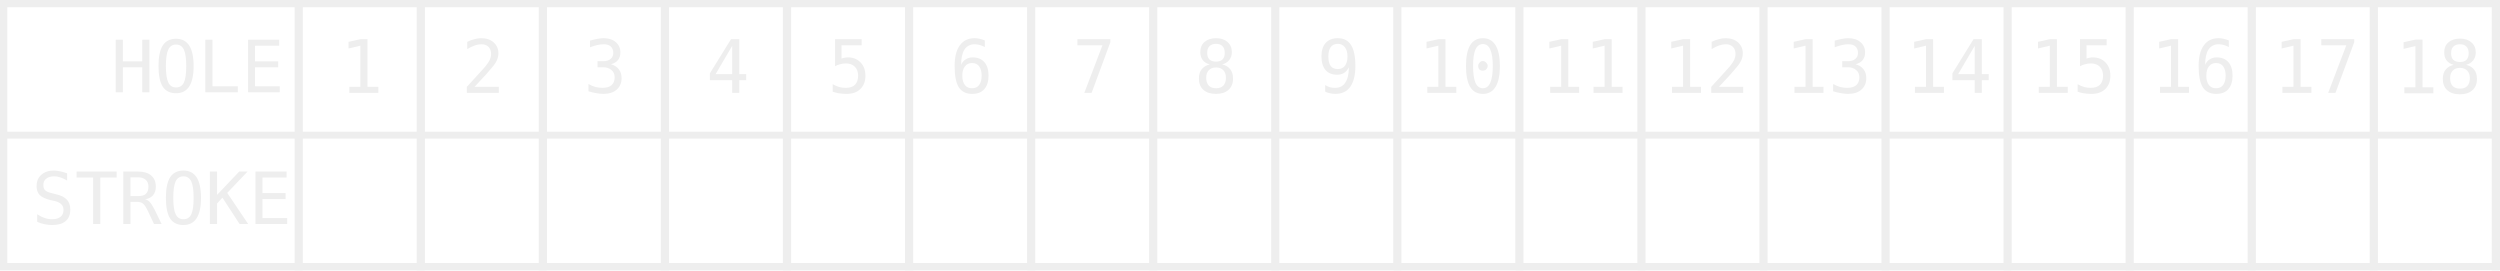
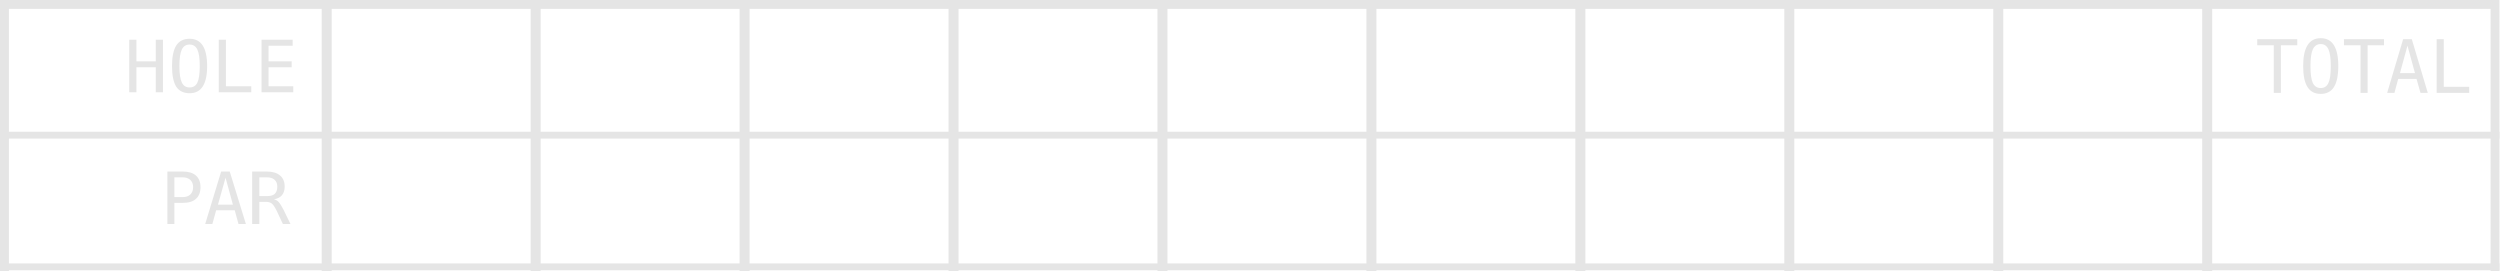
<svg xmlns="http://www.w3.org/2000/svg" width="740" height="80" viewBox="0 0 195.792 21.167" version="1.1" id="svg8">
  <defs id="defs2" />
  <g id="layer1" transform="translate(0,-275.8333)">
-     <rect style="opacity:1;fill:none;fill-opacity:1;fill-rule:nonzero;stroke:#eeeeee;stroke-width:0.567;stroke-miterlimit:4;stroke-dasharray:none;stroke-opacity:1" id="rect4482" width="195.184" height="20.599" x="0.284" y="276.117" />
-     <path style="fill:none;stroke:#eeeeee;stroke-width:0.536;stroke-linecap:butt;stroke-linejoin:miter;stroke-miterlimit:4;stroke-dasharray:none;stroke-opacity:1" d="M 0,286.417 H 195.751" id="path4484" />
-     <text xml:space="preserve" style="font-style:normal;font-variant:normal;font-weight:normal;font-stretch:normal;font-size:5.644px;line-height:1.25;font-family:Consolas;-inkscape-font-specification:'Consolas, Normal';font-variant-ligatures:normal;font-variant-caps:normal;font-variant-numeric:normal;font-feature-settings:normal;text-align:start;letter-spacing:0px;word-spacing:0px;writing-mode:lr-tb;text-anchor:start;fill:#eeeeee;fill-opacity:1;stroke:none;stroke-width:0.173" x="8.689" y="283.029" id="text4488" transform="scale(0.9998963,1.000104)">
-       <tspan id="tspan4486" x="8.689" y="283.029" style="font-style:normal;font-variant:normal;font-weight:normal;font-stretch:normal;font-size:5.644px;font-family:Consolas;-inkscape-font-specification:'Consolas, Normal';font-variant-ligatures:normal;font-variant-caps:normal;font-variant-numeric:normal;font-feature-settings:normal;text-align:start;writing-mode:lr-tb;text-anchor:start;fill:#eeeeee;fill-opacity:1;stroke-width:0.173">HOLE</tspan>
+     <rect style="opacity:1;fill:none;fill-opacity:1;fill-rule:nonzero;stroke:#e5e5e5;stroke-width:0.696;stroke-miterlimit:4;stroke-dasharray:none;stroke-opacity:1" id="rect4482" width="195.055" height="31.054" x="0.348" y="276.181" />
+     <path style="fill:none;stroke:#e5e5e5;stroke-width:0.536;stroke-linecap:butt;stroke-linejoin:miter;stroke-miterlimit:4;stroke-dasharray:none;stroke-opacity:1" d="M 0,286.417 H 195.751" id="path4484" />
+     <text xml:space="preserve" style="font-style:normal;font-variant:normal;font-weight:normal;font-stretch:normal;font-size:5.644px;line-height:1.25;font-family:Consolas;-inkscape-font-specification:'Consolas, Normal';font-variant-ligatures:normal;font-variant-caps:normal;font-variant-numeric:normal;font-feature-settings:normal;text-align:start;letter-spacing:0px;word-spacing:0px;writing-mode:lr-tb;text-anchor:start;fill:#e5e5e5;fill-opacity:1;stroke:none;stroke-width:0.173;" x="9.747" y="283.029" id="text4488" transform="scale(0.9998963,1.000104)">
+       <tspan id="tspan4486" x="9.747" y="283.029" style="font-style:normal;font-variant:normal;font-weight:normal;font-stretch:normal;font-size:5.644px;font-family:Consolas;-inkscape-font-specification:'Consolas, Normal';font-variant-ligatures:normal;font-variant-caps:normal;font-variant-numeric:normal;font-feature-settings:normal;text-align:start;writing-mode:lr-tb;text-anchor:start;fill:#e5e5e5;fill-opacity:1;stroke-width:0.173;">HOLE</tspan>
    </text>
-     <text xml:space="preserve" style="font-style:normal;font-variant:normal;font-weight:normal;font-stretch:normal;font-size:5.644px;line-height:1.25;font-family:Consolas;-inkscape-font-specification:'Consolas, Normal';font-variant-ligatures:normal;font-variant-caps:normal;font-variant-numeric:normal;font-feature-settings:normal;text-align:start;letter-spacing:0px;word-spacing:0px;writing-mode:lr-tb;text-anchor:start;fill:#eeeeee;fill-opacity:1;stroke:none;stroke-width:0.173" x="2.472" y="293.347" id="text4488-4" transform="scale(0.9998963,1.000104)">
-       <tspan id="tspan4486-0" x="2.472" y="293.347" style="font-style:normal;font-variant:normal;font-weight:normal;font-stretch:normal;font-size:5.644px;font-family:Consolas;-inkscape-font-specification:'Consolas, Normal';font-variant-ligatures:normal;font-variant-caps:normal;font-variant-numeric:normal;font-feature-settings:normal;text-align:start;writing-mode:lr-tb;text-anchor:start;fill:#eeeeee;fill-opacity:1;stroke-width:0.173">STROKE</tspan>
+     <text xml:space="preserve" style="font-style:normal;font-variant:normal;font-weight:normal;font-stretch:normal;font-size:5.644px;line-height:1.25;font-family:Consolas;-inkscape-font-specification:'Consolas, Normal';font-variant-ligatures:normal;font-variant-caps:normal;font-variant-numeric:normal;font-feature-settings:normal;text-align:start;letter-spacing:0px;word-spacing:0px;writing-mode:lr-tb;text-anchor:start;fill:#e5e5e5;fill-opacity:1;stroke:none;stroke-width:0.173;" x="12.561" y="293.347" id="text4488-4" transform="scale(0.9998963,1.000104)">
+       <tspan id="tspan4486-0" x="12.561" y="293.347" style="font-style:normal;font-variant:normal;font-weight:normal;font-stretch:normal;font-size:5.644px;font-family:Consolas;-inkscape-font-specification:'Consolas, Normal';font-variant-ligatures:normal;font-variant-caps:normal;font-variant-numeric:normal;font-feature-settings:normal;text-align:start;writing-mode:lr-tb;text-anchor:start;fill:#e5e5e5;fill-opacity:1;stroke-width:0.173;">PAR</tspan>
    </text>
-     <path style="fill:none;stroke:#eeeeee;stroke-width:0.641;stroke-linecap:butt;stroke-linejoin:miter;stroke-miterlimit:4;stroke-dasharray:none;stroke-opacity:1" d="M 23.396,275.833 V 297" id="path4529" />
-     <text xml:space="preserve" style="font-style:normal;font-variant:normal;font-weight:normal;font-stretch:normal;font-size:5.708px;line-height:1.25;font-family:Consolas;-inkscape-font-specification:'Consolas, Normal';font-variant-ligatures:normal;font-variant-caps:normal;font-variant-numeric:normal;font-feature-settings:normal;text-align:start;letter-spacing:0px;word-spacing:0px;writing-mode:lr-tb;text-anchor:start;fill:#eeeeee;fill-opacity:1;stroke:none;stroke-width:0.175" x="26.922" y="279.895" id="text4488-2" transform="scale(0.9886506,1.01148)">
-       <tspan id="tspan4486-9" x="26.922" y="279.895" style="font-style:normal;font-variant:normal;font-weight:normal;font-stretch:normal;font-size:5.708px;font-family:Consolas;-inkscape-font-specification:'Consolas, Normal';font-variant-ligatures:normal;font-variant-caps:normal;font-variant-numeric:normal;font-feature-settings:normal;text-align:start;writing-mode:lr-tb;text-anchor:start;fill:#eeeeee;fill-opacity:1;stroke-width:0.175">1</tspan>
+     <path style="fill:none;stroke:#e5e5e5;stroke-width:0.784;stroke-linecap:butt;stroke-linejoin:miter;stroke-miterlimit:4;stroke-dasharray:none;stroke-opacity:1" d="m 25.585,275.833 v 31.75" id="path4529" />
+     <path style="fill:none;stroke:#e5e5e5;stroke-width:0.784;stroke-linecap:butt;stroke-linejoin:miter;stroke-miterlimit:4;stroke-dasharray:none;stroke-opacity:1" d="m 91.041,275.833 v 31.75" id="path4529-4" />
+     <path style="fill:none;stroke:#e5e5e5;stroke-width:0.784;stroke-linecap:butt;stroke-linejoin:miter;stroke-miterlimit:4;stroke-dasharray:none;stroke-opacity:1" d="m 107.406,275.833 v 31.75" id="path4529-0" />
+     <path style="fill:none;stroke:#e5e5e5;stroke-width:0.784;stroke-linecap:butt;stroke-linejoin:miter;stroke-miterlimit:4;stroke-dasharray:none;stroke-opacity:1" d="m 123.77,275.833 v 31.75" id="path4529-3" />
+     <path style="fill:none;stroke:#e5e5e5;stroke-width:0.784;stroke-linecap:butt;stroke-linejoin:miter;stroke-miterlimit:4;stroke-dasharray:none;stroke-opacity:1" d="m 140.134,275.833 v 31.75" id="path4529-1" />
+     <path style="fill:none;stroke:#e5e5e5;stroke-width:0.784;stroke-linecap:butt;stroke-linejoin:miter;stroke-miterlimit:4;stroke-dasharray:none;stroke-opacity:1" d="m 156.498,275.833 v 31.75" id="path4529-5" />
+     <path style="fill:none;stroke:#e5e5e5;stroke-width:0.784;stroke-linecap:butt;stroke-linejoin:miter;stroke-miterlimit:4;stroke-dasharray:none;stroke-opacity:1" d="m 172.862,275.833 v 31.75" id="path4529-41" />
+     <path style="fill:none;stroke:#e5e5e5;stroke-width:0.784;stroke-linecap:butt;stroke-linejoin:miter;stroke-miterlimit:4;stroke-dasharray:none;stroke-opacity:1" d="m 41.949,275.833 v 31.75" id="path4529-50" />
+     <path style="fill:none;stroke:#e5e5e5;stroke-width:0.784;stroke-linecap:butt;stroke-linejoin:miter;stroke-miterlimit:4;stroke-dasharray:none;stroke-opacity:1" d="m 74.677,275.833 v 31.75" id="path4529-4-0" />
+     <path style="fill:none;stroke:#e5e5e5;stroke-width:0.784;stroke-linecap:butt;stroke-linejoin:miter;stroke-miterlimit:4;stroke-dasharray:none;stroke-opacity:1" d="m 58.313,275.833 v 31.75" id="path4529-4-3" />
+     <text xml:space="preserve" style="font-style:normal;font-variant:normal;font-weight:normal;font-stretch:normal;font-size:5.708px;line-height:1.25;font-family:Consolas;-inkscape-font-specification:'Consolas, Normal';font-variant-ligatures:normal;font-variant-caps:normal;font-variant-numeric:normal;font-feature-settings:normal;text-align:start;letter-spacing:0px;word-spacing:0px;writing-mode:lr-tb;text-anchor:start;fill:#e5e5e5;fill-opacity:1;stroke:none;stroke-width:0.175;" x="178.684" y="279.895" id="text4488-2-58-2" transform="scale(0.9886507,1.01148)">
+       <tspan id="tspan4486-9-9-2" x="178.684" y="279.895" style="font-style:normal;font-variant:normal;font-weight:normal;font-stretch:normal;font-size:5.708px;font-family:Consolas;-inkscape-font-specification:'Consolas, Normal';font-variant-ligatures:normal;font-variant-caps:normal;font-variant-numeric:normal;font-feature-settings:normal;text-align:start;writing-mode:lr-tb;text-anchor:start;fill:#e5e5e5;fill-opacity:1;stroke-width:0.175;">TOTAL</tspan>
    </text>
-     <path style="fill:none;stroke:#eeeeee;stroke-width:0.641;stroke-linecap:butt;stroke-linejoin:miter;stroke-miterlimit:4;stroke-dasharray:none;stroke-opacity:1" d="M 61.635,275.833 V 297" id="path4529-4" />
-     <path style="fill:none;stroke:#eeeeee;stroke-width:0.641;stroke-linecap:butt;stroke-linejoin:miter;stroke-miterlimit:4;stroke-dasharray:none;stroke-opacity:1" d="M 71.195,275.833 V 297" id="path4529-0" />
-     <path style="fill:none;stroke:#eeeeee;stroke-width:0.641;stroke-linecap:butt;stroke-linejoin:miter;stroke-miterlimit:4;stroke-dasharray:none;stroke-opacity:1" d="M 80.755,275.833 V 297" id="path4529-3" />
-     <path style="fill:none;stroke:#eeeeee;stroke-width:0.641;stroke-linecap:butt;stroke-linejoin:miter;stroke-miterlimit:4;stroke-dasharray:none;stroke-opacity:1" d="M 90.314,275.833 V 297" id="path4529-1" />
-     <path style="fill:none;stroke:#eeeeee;stroke-width:0.641;stroke-linecap:butt;stroke-linejoin:miter;stroke-miterlimit:4;stroke-dasharray:none;stroke-opacity:1" d="M 99.874,275.833 V 297" id="path4529-5" />
-     <path style="fill:none;stroke:#eeeeee;stroke-width:0.641;stroke-linecap:butt;stroke-linejoin:miter;stroke-miterlimit:4;stroke-dasharray:none;stroke-opacity:1" d="M 109.434,275.833 V 297" id="path4529-41" />
-     <path style="fill:none;stroke:#eeeeee;stroke-width:0.641;stroke-linecap:butt;stroke-linejoin:miter;stroke-miterlimit:4;stroke-dasharray:none;stroke-opacity:1" d="M 118.994,275.833 V 297" id="path4529-8" />
-     <path style="fill:none;stroke:#eeeeee;stroke-width:0.641;stroke-linecap:butt;stroke-linejoin:miter;stroke-miterlimit:4;stroke-dasharray:none;stroke-opacity:1" d="M 32.956,275.833 V 297" id="path4529-50" />
-     <path style="fill:none;stroke:#eeeeee;stroke-width:0.641;stroke-linecap:butt;stroke-linejoin:miter;stroke-miterlimit:4;stroke-dasharray:none;stroke-opacity:1" d="M 128.553,275.833 V 297" id="path4529-18" />
-     <path style="fill:none;stroke:#eeeeee;stroke-width:0.641;stroke-linecap:butt;stroke-linejoin:miter;stroke-miterlimit:4;stroke-dasharray:none;stroke-opacity:1" d="M 138.113,275.833 V 297" id="path4529-87" />
-     <path style="fill:none;stroke:#eeeeee;stroke-width:0.641;stroke-linecap:butt;stroke-linejoin:miter;stroke-miterlimit:4;stroke-dasharray:none;stroke-opacity:1" d="M 147.673,275.833 V 297" id="path4529-05" />
-     <path style="fill:none;stroke:#eeeeee;stroke-width:0.641;stroke-linecap:butt;stroke-linejoin:miter;stroke-miterlimit:4;stroke-dasharray:none;stroke-opacity:1" d="M 157.232,275.833 V 297" id="path4529-10" />
-     <path style="fill:none;stroke:#eeeeee;stroke-width:0.641;stroke-linecap:butt;stroke-linejoin:miter;stroke-miterlimit:4;stroke-dasharray:none;stroke-opacity:1" d="M 166.792,275.833 V 297" id="path4529-89" />
-     <path style="fill:none;stroke:#eeeeee;stroke-width:0.641;stroke-linecap:butt;stroke-linejoin:miter;stroke-miterlimit:4;stroke-dasharray:none;stroke-opacity:1" d="M 176.352,275.833 V 297" id="path4529-54" />
-     <path style="fill:none;stroke:#eeeeee;stroke-width:0.641;stroke-linecap:butt;stroke-linejoin:miter;stroke-miterlimit:4;stroke-dasharray:none;stroke-opacity:1" d="M 185.912,275.833 V 297" id="path4529-6" />
-     <path style="fill:none;stroke:#eeeeee;stroke-width:0.641;stroke-linecap:butt;stroke-linejoin:miter;stroke-miterlimit:4;stroke-dasharray:none;stroke-opacity:1" d="M 195.471,275.833 V 297" id="path4529-47" />
-     <path style="fill:none;stroke:#eeeeee;stroke-width:0.641;stroke-linecap:butt;stroke-linejoin:miter;stroke-miterlimit:4;stroke-dasharray:none;stroke-opacity:1" d="M 52.075,275.833 V 297" id="path4529-4-0" />
-     <path style="fill:none;stroke:#eeeeee;stroke-width:0.641;stroke-linecap:butt;stroke-linejoin:miter;stroke-miterlimit:4;stroke-dasharray:none;stroke-opacity:1" d="M 42.516,275.833 V 297" id="path4529-4-3" />
-     <path style="fill:none;stroke:#eeeeee;stroke-width:0.529;stroke-linecap:butt;stroke-linejoin:miter;stroke-miterlimit:4;stroke-dasharray:none;stroke-opacity:1" d="M 0,296.735 H 190.461" id="path4484-6-3" />
-     <text xml:space="preserve" style="font-style:normal;font-variant:normal;font-weight:normal;font-stretch:normal;font-size:5.708px;line-height:1.25;font-family:Consolas;-inkscape-font-specification:'Consolas, Normal';font-variant-ligatures:normal;font-variant-caps:normal;font-variant-numeric:normal;font-feature-settings:normal;text-align:start;letter-spacing:0px;word-spacing:0px;writing-mode:lr-tb;text-anchor:start;fill:#eeeeee;fill-opacity:1;stroke:none;stroke-width:0.175" x="189.716" y="279.928" id="text4488-2-5" transform="scale(0.9886506,1.01148)">
-       <tspan id="tspan4486-9-2" x="189.716" y="279.928" style="font-style:normal;font-variant:normal;font-weight:normal;font-stretch:normal;font-size:5.708px;font-family:Consolas;-inkscape-font-specification:'Consolas, Normal';font-variant-ligatures:normal;font-variant-caps:normal;font-variant-numeric:normal;font-feature-settings:normal;text-align:start;writing-mode:lr-tb;text-anchor:start;fill:#eeeeee;fill-opacity:1;stroke-width:0.175">18</tspan>
+     <path style="fill:none;stroke:#e5e5e5;stroke-width:0.536;stroke-linecap:butt;stroke-linejoin:miter;stroke-miterlimit:4;stroke-dasharray:none;stroke-opacity:1" d="M 0,296.732 H 195.751" id="path4484-2" />
+     <text xml:space="preserve" style="font-style:normal;font-variant:normal;font-weight:normal;font-stretch:normal;font-size:5.644px;line-height:1.25;font-family:Consolas;-inkscape-font-specification:'Consolas, Normal';font-variant-ligatures:normal;font-variant-caps:normal;font-variant-numeric:normal;font-feature-settings:normal;text-align:start;letter-spacing:0px;word-spacing:0px;writing-mode:lr-tb;text-anchor:start;fill:#e5e5e5;fill-opacity:1;stroke:none;stroke-width:0.173;" x="3.53" y="303.793" id="text4488-4-0" transform="scale(0.9998963,1.000104)">
+       <tspan id="tspan4486-0-3" x="3.53" y="303.793" style="font-style:normal;font-variant:normal;font-weight:normal;font-stretch:normal;font-size:5.644px;font-family:Consolas;-inkscape-font-specification:'Consolas, Normal';font-variant-ligatures:normal;font-variant-caps:normal;font-variant-numeric:normal;font-feature-settings:normal;text-align:start;writing-mode:lr-tb;text-anchor:start;fill:#e5e5e5;fill-opacity:1;stroke-width:0.173;">STROKE</tspan>
    </text>
-     <text xml:space="preserve" style="font-style:normal;font-variant:normal;font-weight:normal;font-stretch:normal;font-size:5.708px;line-height:1.25;font-family:Consolas;-inkscape-font-specification:'Consolas, Normal';font-variant-ligatures:normal;font-variant-caps:normal;font-variant-numeric:normal;font-feature-settings:normal;text-align:start;letter-spacing:0px;word-spacing:0px;writing-mode:lr-tb;text-anchor:start;fill:#eeeeee;fill-opacity:1;stroke:none;stroke-width:0.175" x="46.24" y="279.895" id="text4488-2-4" transform="scale(0.9886506,1.01148)">
-       <tspan id="tspan4486-9-0" x="46.24" y="279.895" style="font-style:normal;font-variant:normal;font-weight:normal;font-stretch:normal;font-size:5.708px;font-family:Consolas;-inkscape-font-specification:'Consolas, Normal';font-variant-ligatures:normal;font-variant-caps:normal;font-variant-numeric:normal;font-feature-settings:normal;text-align:start;writing-mode:lr-tb;text-anchor:start;fill:#eeeeee;fill-opacity:1;stroke-width:0.175">3</tspan>
-     </text>
-     <text xml:space="preserve" style="font-style:normal;font-variant:normal;font-weight:normal;font-stretch:normal;font-size:5.708px;line-height:1.25;font-family:Consolas;-inkscape-font-specification:'Consolas, Normal';font-variant-ligatures:normal;font-variant-caps:normal;font-variant-numeric:normal;font-feature-settings:normal;text-align:start;letter-spacing:0px;word-spacing:0px;writing-mode:lr-tb;text-anchor:start;fill:#eeeeee;fill-opacity:1;stroke:none;stroke-width:0.175" x="55.953" y="279.895" id="text4488-2-46" transform="scale(0.9886506,1.01148)">
-       <tspan id="tspan4486-9-5" x="55.953" y="279.895" style="font-style:normal;font-variant:normal;font-weight:normal;font-stretch:normal;font-size:5.708px;font-family:Consolas;-inkscape-font-specification:'Consolas, Normal';font-variant-ligatures:normal;font-variant-caps:normal;font-variant-numeric:normal;font-feature-settings:normal;text-align:start;writing-mode:lr-tb;text-anchor:start;fill:#eeeeee;fill-opacity:1;stroke-width:0.175">4</tspan>
-     </text>
-     <text xml:space="preserve" style="font-style:normal;font-variant:normal;font-weight:normal;font-stretch:normal;font-size:5.708px;line-height:1.25;font-family:Consolas;-inkscape-font-specification:'Consolas, Normal';font-variant-ligatures:normal;font-variant-caps:normal;font-variant-numeric:normal;font-feature-settings:normal;text-align:start;letter-spacing:0px;word-spacing:0px;writing-mode:lr-tb;text-anchor:start;fill:#eeeeee;fill-opacity:1;stroke:none;stroke-width:0.175" x="65.571" y="279.895" id="text4488-2-1" transform="scale(0.9886506,1.01148)">
-       <tspan id="tspan4486-9-3" x="65.571" y="279.895" style="font-style:normal;font-variant:normal;font-weight:normal;font-stretch:normal;font-size:5.708px;font-family:Consolas;-inkscape-font-specification:'Consolas, Normal';font-variant-ligatures:normal;font-variant-caps:normal;font-variant-numeric:normal;font-feature-settings:normal;text-align:start;writing-mode:lr-tb;text-anchor:start;fill:#eeeeee;fill-opacity:1;stroke-width:0.175">5</tspan>
-     </text>
-     <text xml:space="preserve" style="font-style:normal;font-variant:normal;font-weight:normal;font-stretch:normal;font-size:5.708px;line-height:1.25;font-family:Consolas;-inkscape-font-specification:'Consolas, Normal';font-variant-ligatures:normal;font-variant-caps:normal;font-variant-numeric:normal;font-feature-settings:normal;text-align:start;letter-spacing:0px;word-spacing:0px;writing-mode:lr-tb;text-anchor:start;fill:#eeeeee;fill-opacity:1;stroke:none;stroke-width:0.175" x="75.248" y="279.895" id="text4488-2-6" transform="scale(0.9886506,1.01148)">
-       <tspan id="tspan4486-9-7" x="75.248" y="279.895" style="font-style:normal;font-variant:normal;font-weight:normal;font-stretch:normal;font-size:5.708px;font-family:Consolas;-inkscape-font-specification:'Consolas, Normal';font-variant-ligatures:normal;font-variant-caps:normal;font-variant-numeric:normal;font-feature-settings:normal;text-align:start;writing-mode:lr-tb;text-anchor:start;fill:#eeeeee;fill-opacity:1;stroke-width:0.175">6</tspan>
-     </text>
-     <text xml:space="preserve" style="font-style:normal;font-variant:normal;font-weight:normal;font-stretch:normal;font-size:5.708px;line-height:1.25;font-family:Consolas;-inkscape-font-specification:'Consolas, Normal';font-variant-ligatures:normal;font-variant-caps:normal;font-variant-numeric:normal;font-feature-settings:normal;text-align:start;letter-spacing:0px;word-spacing:0px;writing-mode:lr-tb;text-anchor:start;fill:#eeeeee;fill-opacity:1;stroke:none;stroke-width:0.175" x="84.958" y="279.895" id="text4488-2-8" transform="scale(0.9886506,1.01148)">
-       <tspan id="tspan4486-9-6" x="84.958" y="279.895" style="font-style:normal;font-variant:normal;font-weight:normal;font-stretch:normal;font-size:5.708px;font-family:Consolas;-inkscape-font-specification:'Consolas, Normal';font-variant-ligatures:normal;font-variant-caps:normal;font-variant-numeric:normal;font-feature-settings:normal;text-align:start;writing-mode:lr-tb;text-anchor:start;fill:#eeeeee;fill-opacity:1;stroke-width:0.175">7</tspan>
-     </text>
-     <text xml:space="preserve" style="font-style:normal;font-variant:normal;font-weight:normal;font-stretch:normal;font-size:5.708px;line-height:1.25;font-family:Consolas;-inkscape-font-specification:'Consolas, Normal';font-variant-ligatures:normal;font-variant-caps:normal;font-variant-numeric:normal;font-feature-settings:normal;text-align:start;letter-spacing:0px;word-spacing:0px;writing-mode:lr-tb;text-anchor:start;fill:#eeeeee;fill-opacity:1;stroke:none;stroke-width:0.175" x="94.615" y="279.895" id="text4488-2-9" transform="scale(0.9886506,1.01148)">
-       <tspan id="tspan4486-9-66" x="94.615" y="279.895" style="font-style:normal;font-variant:normal;font-weight:normal;font-stretch:normal;font-size:5.708px;font-family:Consolas;-inkscape-font-specification:'Consolas, Normal';font-variant-ligatures:normal;font-variant-caps:normal;font-variant-numeric:normal;font-feature-settings:normal;text-align:start;writing-mode:lr-tb;text-anchor:start;fill:#eeeeee;fill-opacity:1;stroke-width:0.175">8</tspan>
-     </text>
-     <text xml:space="preserve" style="font-style:normal;font-variant:normal;font-weight:normal;font-stretch:normal;font-size:5.708px;line-height:1.25;font-family:Consolas;-inkscape-font-specification:'Consolas, Normal';font-variant-ligatures:normal;font-variant-caps:normal;font-variant-numeric:normal;font-feature-settings:normal;text-align:start;letter-spacing:0px;word-spacing:0px;writing-mode:lr-tb;text-anchor:start;fill:#eeeeee;fill-opacity:1;stroke:none;stroke-width:0.175" x="36.559" y="279.895" id="text4488-2-43" transform="scale(0.9886506,1.01148)">
-       <tspan id="tspan4486-9-01" x="36.559" y="279.895" style="font-style:normal;font-variant:normal;font-weight:normal;font-stretch:normal;font-size:5.708px;font-family:Consolas;-inkscape-font-specification:'Consolas, Normal';font-variant-ligatures:normal;font-variant-caps:normal;font-variant-numeric:normal;font-feature-settings:normal;text-align:start;writing-mode:lr-tb;text-anchor:start;fill:#eeeeee;fill-opacity:1;stroke-width:0.175">2</tspan>
-     </text>
-     <text xml:space="preserve" style="font-style:normal;font-variant:normal;font-weight:normal;font-stretch:normal;font-size:5.708px;line-height:1.25;font-family:Consolas;-inkscape-font-specification:'Consolas, Normal';font-variant-ligatures:normal;font-variant-caps:normal;font-variant-numeric:normal;font-feature-settings:normal;text-align:start;letter-spacing:0px;word-spacing:0px;writing-mode:lr-tb;text-anchor:start;fill:#eeeeee;fill-opacity:1;stroke:none;stroke-width:0.175" x="112.318" y="279.895" id="text4488-2-7" transform="scale(0.9886506,1.01148)">
-       <tspan id="tspan4486-9-8" x="112.318" y="279.895" style="font-style:normal;font-variant:normal;font-weight:normal;font-stretch:normal;font-size:5.708px;font-family:Consolas;-inkscape-font-specification:'Consolas, Normal';font-variant-ligatures:normal;font-variant-caps:normal;font-variant-numeric:normal;font-feature-settings:normal;text-align:start;writing-mode:lr-tb;text-anchor:start;fill:#eeeeee;fill-opacity:1;stroke-width:0.175">10</tspan>
-     </text>
-     <text xml:space="preserve" style="font-style:normal;font-variant:normal;font-weight:normal;font-stretch:normal;font-size:5.708px;line-height:1.25;font-family:Consolas;-inkscape-font-specification:'Consolas, Normal';font-variant-ligatures:normal;font-variant-caps:normal;font-variant-numeric:normal;font-feature-settings:normal;text-align:start;letter-spacing:0px;word-spacing:0px;writing-mode:lr-tb;text-anchor:start;fill:#eeeeee;fill-opacity:1;stroke:none;stroke-width:0.175" x="122.045" y="279.895" id="text4488-2-47" transform="scale(0.9886506,1.01148)">
-       <tspan id="tspan4486-9-4" x="122.045" y="279.895" style="font-style:normal;font-variant:normal;font-weight:normal;font-stretch:normal;font-size:5.708px;font-family:Consolas;-inkscape-font-specification:'Consolas, Normal';font-variant-ligatures:normal;font-variant-caps:normal;font-variant-numeric:normal;font-feature-settings:normal;text-align:start;writing-mode:lr-tb;text-anchor:start;fill:#eeeeee;fill-opacity:1;stroke-width:0.175">11</tspan>
-     </text>
-     <text xml:space="preserve" style="font-style:normal;font-variant:normal;font-weight:normal;font-stretch:normal;font-size:5.708px;line-height:1.25;font-family:Consolas;-inkscape-font-specification:'Consolas, Normal';font-variant-ligatures:normal;font-variant-caps:normal;font-variant-numeric:normal;font-feature-settings:normal;text-align:start;letter-spacing:0px;word-spacing:0px;writing-mode:lr-tb;text-anchor:start;fill:#eeeeee;fill-opacity:1;stroke:none;stroke-width:0.175" x="131.699" y="279.895" id="text4488-2-71" transform="scale(0.9886506,1.01148)">
-       <tspan id="tspan4486-9-22" x="131.699" y="279.895" style="font-style:normal;font-variant:normal;font-weight:normal;font-stretch:normal;font-size:5.708px;font-family:Consolas;-inkscape-font-specification:'Consolas, Normal';font-variant-ligatures:normal;font-variant-caps:normal;font-variant-numeric:normal;font-feature-settings:normal;text-align:start;writing-mode:lr-tb;text-anchor:start;fill:#eeeeee;fill-opacity:1;stroke-width:0.175">12</tspan>
-     </text>
-     <text xml:space="preserve" style="font-style:normal;font-variant:normal;font-weight:normal;font-stretch:normal;font-size:5.708px;line-height:1.25;font-family:Consolas;-inkscape-font-specification:'Consolas, Normal';font-variant-ligatures:normal;font-variant-caps:normal;font-variant-numeric:normal;font-feature-settings:normal;text-align:start;letter-spacing:0px;word-spacing:0px;writing-mode:lr-tb;text-anchor:start;fill:#eeeeee;fill-opacity:1;stroke:none;stroke-width:0.175" x="141.403" y="279.895" id="text4488-2-79" transform="scale(0.9886506,1.01148)">
-       <tspan id="tspan4486-9-87" x="141.403" y="279.895" style="font-style:normal;font-variant:normal;font-weight:normal;font-stretch:normal;font-size:5.708px;font-family:Consolas;-inkscape-font-specification:'Consolas, Normal';font-variant-ligatures:normal;font-variant-caps:normal;font-variant-numeric:normal;font-feature-settings:normal;text-align:start;writing-mode:lr-tb;text-anchor:start;fill:#eeeeee;fill-opacity:1;stroke-width:0.175">13</tspan>
-     </text>
-     <text xml:space="preserve" style="font-style:normal;font-variant:normal;font-weight:normal;font-stretch:normal;font-size:5.708px;line-height:1.25;font-family:Consolas;-inkscape-font-specification:'Consolas, Normal';font-variant-ligatures:normal;font-variant-caps:normal;font-variant-numeric:normal;font-feature-settings:normal;text-align:start;letter-spacing:0px;word-spacing:0px;writing-mode:lr-tb;text-anchor:start;fill:#eeeeee;fill-opacity:1;stroke:none;stroke-width:0.175" x="150.947" y="279.895" id="text4488-2-88" transform="scale(0.9886506,1.01148)">
-       <tspan id="tspan4486-9-71" x="150.947" y="279.895" style="font-style:normal;font-variant:normal;font-weight:normal;font-stretch:normal;font-size:5.708px;font-family:Consolas;-inkscape-font-specification:'Consolas, Normal';font-variant-ligatures:normal;font-variant-caps:normal;font-variant-numeric:normal;font-feature-settings:normal;text-align:start;writing-mode:lr-tb;text-anchor:start;fill:#eeeeee;fill-opacity:1;stroke-width:0.175">14</tspan>
-     </text>
-     <text xml:space="preserve" style="font-style:normal;font-variant:normal;font-weight:normal;font-stretch:normal;font-size:5.708px;line-height:1.25;font-family:Consolas;-inkscape-font-specification:'Consolas, Normal';font-variant-ligatures:normal;font-variant-caps:normal;font-variant-numeric:normal;font-feature-settings:normal;text-align:start;letter-spacing:0px;word-spacing:0px;writing-mode:lr-tb;text-anchor:start;fill:#eeeeee;fill-opacity:1;stroke:none;stroke-width:0.175" x="160.753" y="279.895" id="text4488-2-0" transform="scale(0.9886506,1.01148)">
-       <tspan id="tspan4486-9-76" x="160.753" y="279.895" style="font-style:normal;font-variant:normal;font-weight:normal;font-stretch:normal;font-size:5.708px;font-family:Consolas;-inkscape-font-specification:'Consolas, Normal';font-variant-ligatures:normal;font-variant-caps:normal;font-variant-numeric:normal;font-feature-settings:normal;text-align:start;writing-mode:lr-tb;text-anchor:start;fill:#eeeeee;fill-opacity:1;stroke-width:0.175">15</tspan>
-     </text>
-     <text xml:space="preserve" style="font-style:normal;font-variant:normal;font-weight:normal;font-stretch:normal;font-size:5.708px;line-height:1.25;font-family:Consolas;-inkscape-font-specification:'Consolas, Normal';font-variant-ligatures:normal;font-variant-caps:normal;font-variant-numeric:normal;font-feature-settings:normal;text-align:start;letter-spacing:0px;word-spacing:0px;writing-mode:lr-tb;text-anchor:start;fill:#eeeeee;fill-opacity:1;stroke:none;stroke-width:0.175" x="170.355" y="279.895" id="text4488-2-2" transform="scale(0.9886506,1.01148)">
-       <tspan id="tspan4486-9-04" x="170.355" y="279.895" style="font-style:normal;font-variant:normal;font-weight:normal;font-stretch:normal;font-size:5.708px;font-family:Consolas;-inkscape-font-specification:'Consolas, Normal';font-variant-ligatures:normal;font-variant-caps:normal;font-variant-numeric:normal;font-feature-settings:normal;text-align:start;writing-mode:lr-tb;text-anchor:start;fill:#eeeeee;fill-opacity:1;stroke-width:0.175">16</tspan>
-     </text>
-     <text xml:space="preserve" style="font-style:normal;font-variant:normal;font-weight:normal;font-stretch:normal;font-size:5.708px;line-height:1.25;font-family:Consolas;-inkscape-font-specification:'Consolas, Normal';font-variant-ligatures:normal;font-variant-caps:normal;font-variant-numeric:normal;font-feature-settings:normal;text-align:start;letter-spacing:0px;word-spacing:0px;writing-mode:lr-tb;text-anchor:start;fill:#eeeeee;fill-opacity:1;stroke:none;stroke-width:0.175" x="180.056" y="279.895" id="text4488-2-86" transform="scale(0.9886506,1.01148)">
-       <tspan id="tspan4486-9-33" x="180.056" y="279.895" style="font-style:normal;font-variant:normal;font-weight:normal;font-stretch:normal;font-size:5.708px;font-family:Consolas;-inkscape-font-specification:'Consolas, Normal';font-variant-ligatures:normal;font-variant-caps:normal;font-variant-numeric:normal;font-feature-settings:normal;text-align:start;writing-mode:lr-tb;text-anchor:start;fill:#eeeeee;fill-opacity:1;stroke-width:0.175">17</tspan>
-     </text>
-     <text xml:space="preserve" style="font-style:normal;font-variant:normal;font-weight:normal;font-stretch:normal;font-size:5.708px;line-height:1.25;font-family:Consolas;-inkscape-font-specification:'Consolas, Normal';font-variant-ligatures:normal;font-variant-caps:normal;font-variant-numeric:normal;font-feature-settings:normal;text-align:start;letter-spacing:0px;word-spacing:0px;writing-mode:lr-tb;text-anchor:start;fill:#eeeeee;fill-opacity:1;stroke:none;stroke-width:0.175" x="104.321" y="279.895" id="text4488-2-58" transform="scale(0.9886506,1.01148)">
-       <tspan id="tspan4486-9-9" x="104.321" y="279.895" style="font-style:normal;font-variant:normal;font-weight:normal;font-stretch:normal;font-size:5.708px;font-family:Consolas;-inkscape-font-specification:'Consolas, Normal';font-variant-ligatures:normal;font-variant-caps:normal;font-variant-numeric:normal;font-feature-settings:normal;text-align:start;writing-mode:lr-tb;text-anchor:start;fill:#eeeeee;fill-opacity:1;stroke-width:0.175">9</tspan>
-     </text>
+     <path style="fill:none;stroke:#eeeeee;stroke-width:0.536;stroke-linecap:butt;stroke-linejoin:miter;stroke-miterlimit:4;stroke-dasharray:none;stroke-opacity:1" d="M 0,307.315 H 195.751" id="path4484-2-6" />
  </g>
</svg>
